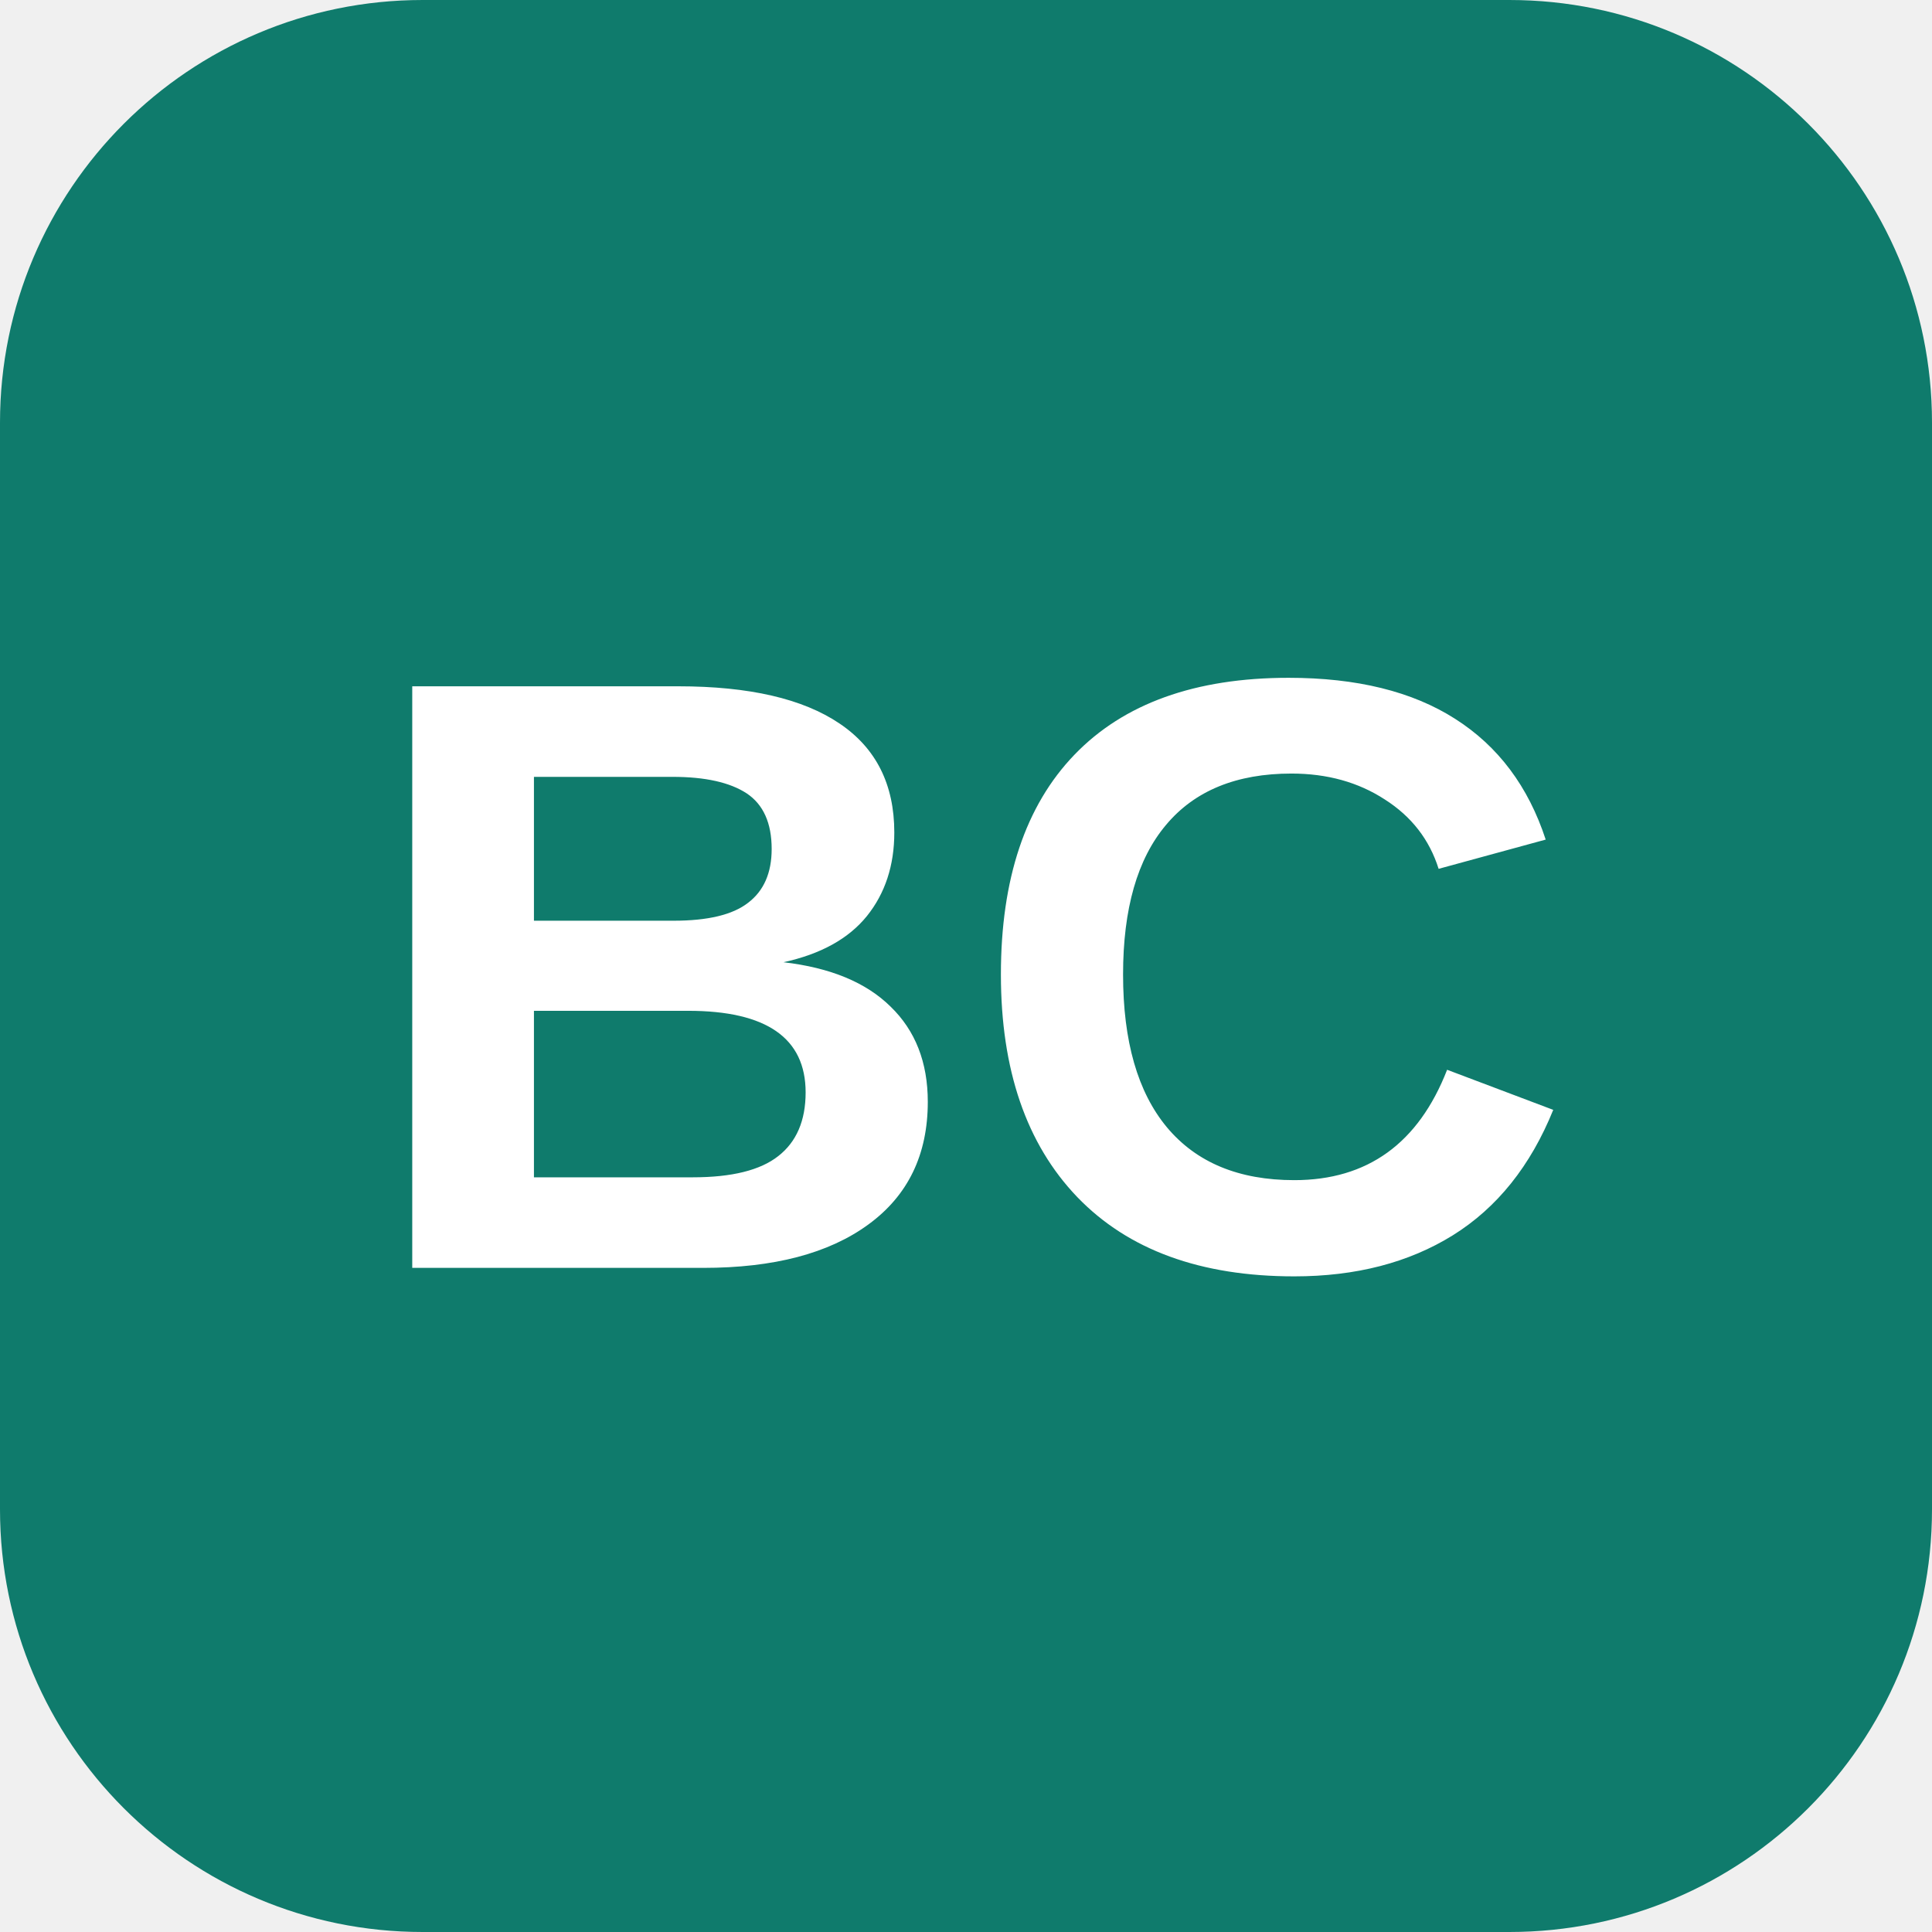
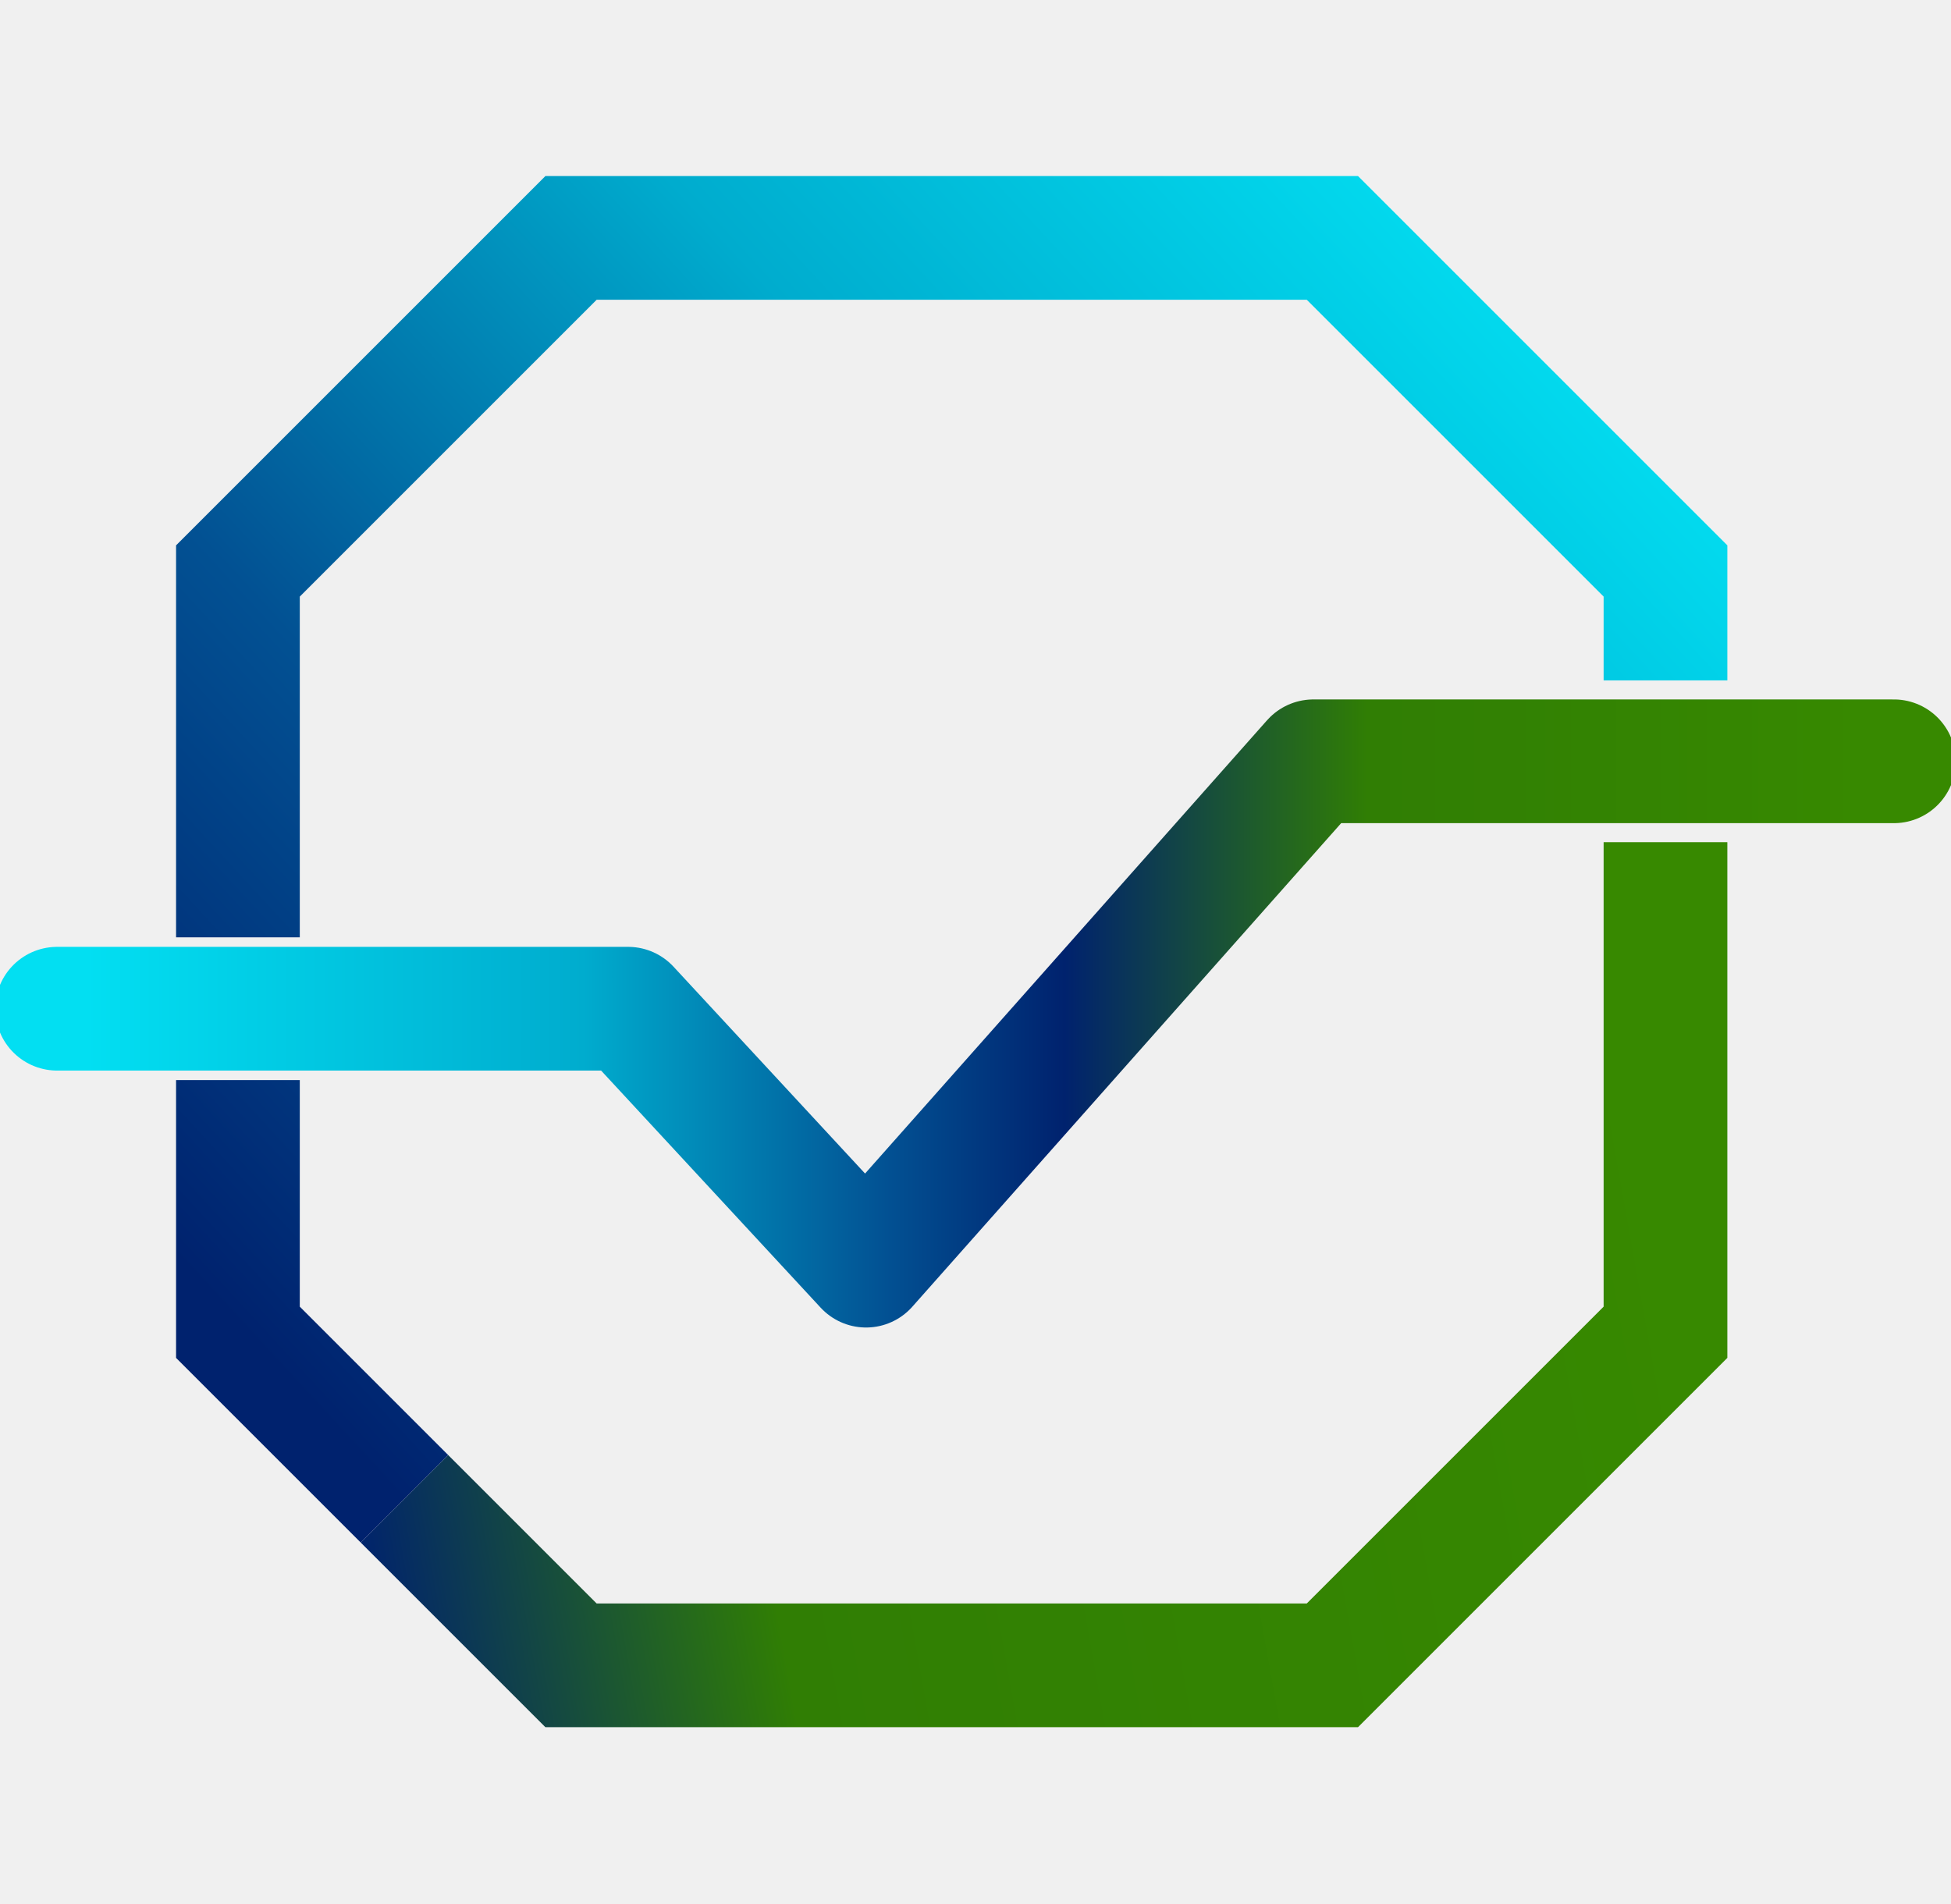
- <svg xmlns="http://www.w3.org/2000/svg" viewBox="0 0 64 64">
-   <rect width="64" height="64" rx="14" fill="#0f7b6c" />
-   <text x="32" y="42" font-family="Arial,sans-serif" font-size="28" font-weight="700" fill="#fff" text-anchor="middle">BC</text>
+ <svg xmlns="http://www.w3.org/2000/svg" viewBox="0 0 410 400" role="img" aria-label="BC HR &amp; Compliance">
+   <defs>
+     <linearGradient id="frameBlue" gradientUnits="userSpaceOnUse" x1="330" y1="60" x2="70" y2="300">
+       <stop offset="0" stop-color="#02dff2" />
+       <stop offset="0.35" stop-color="#00acce" />
+       <stop offset="0.7" stop-color="#025193" />
+       <stop offset="1" stop-color="#00226e" />
+     </linearGradient>
+     <linearGradient id="frameGreen" gradientUnits="userSpaceOnUse" x1="70" y1="300" x2="350" y2="250">
+       <stop offset="0" stop-color="#00226e" />
+       <stop offset="0.3" stop-color="#307e04" />
+       <stop offset="1" stop-color="#378900" />
+     </linearGradient>
+     <linearGradient id="check" gradientUnits="userSpaceOnUse" x1="18" y1="0" x2="392" y2="0">
+       <stop offset="0" stop-color="#02dff2" />
+       <stop offset="0.28" stop-color="#00acce" />
+       <stop offset="0.45" stop-color="#025193" />
+       <stop offset="0.55" stop-color="#00226e" />
+       <stop offset="0.72" stop-color="#307e04" />
+       <stop offset="1" stop-color="#378900" />
+     </linearGradient>
+   </defs>
+   <g fill="none" stroke-linejoin="miter">
+     <path d="M350 143 V120 L280 50 H120 L50 120 V197" stroke="url(#frameBlue)" stroke-width="26" />
+     <path d="M50 227 V280 L85 315" stroke="url(#frameBlue)" stroke-width="26" />
+     <path d="M85 315 L120 350 H280 L350 280 V177" stroke="url(#frameGreen)" stroke-width="26" />
+     <path d="M12 212 H132 L182 266 L276 160 H398" stroke="url(#check)" stroke-width="26" stroke-linecap="round" stroke-linejoin="round" />
+   </g>
</svg>
